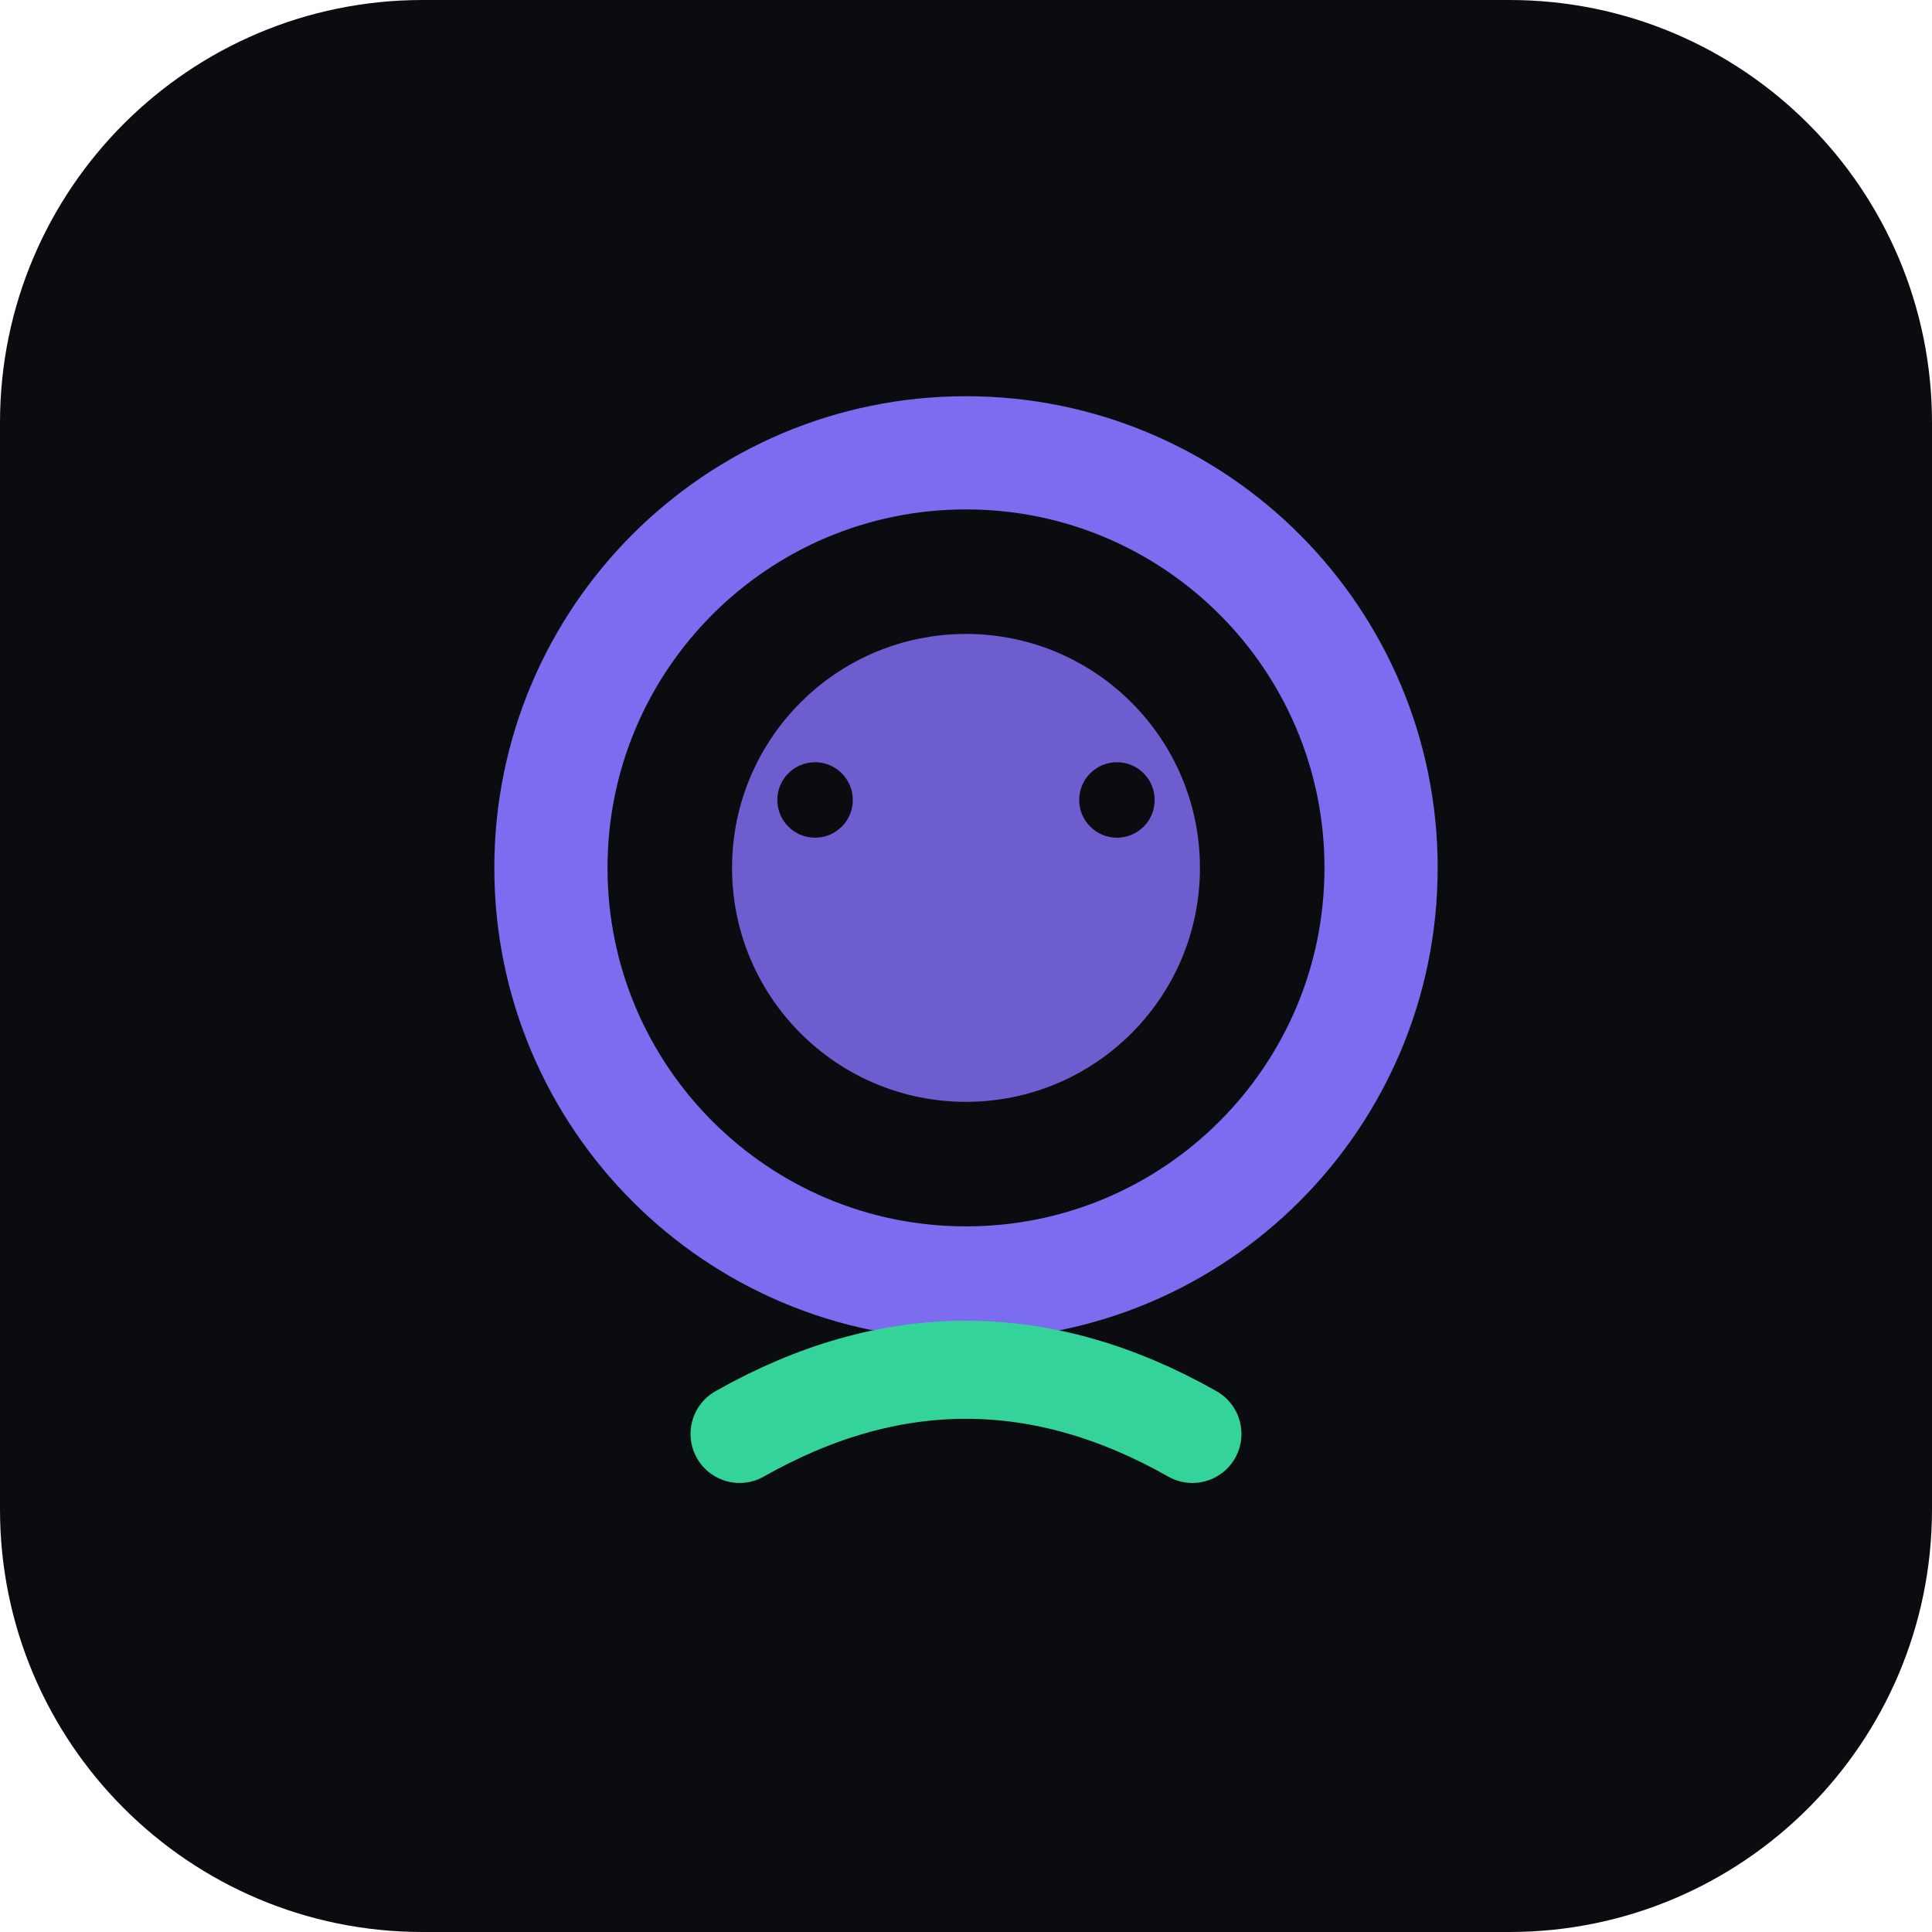
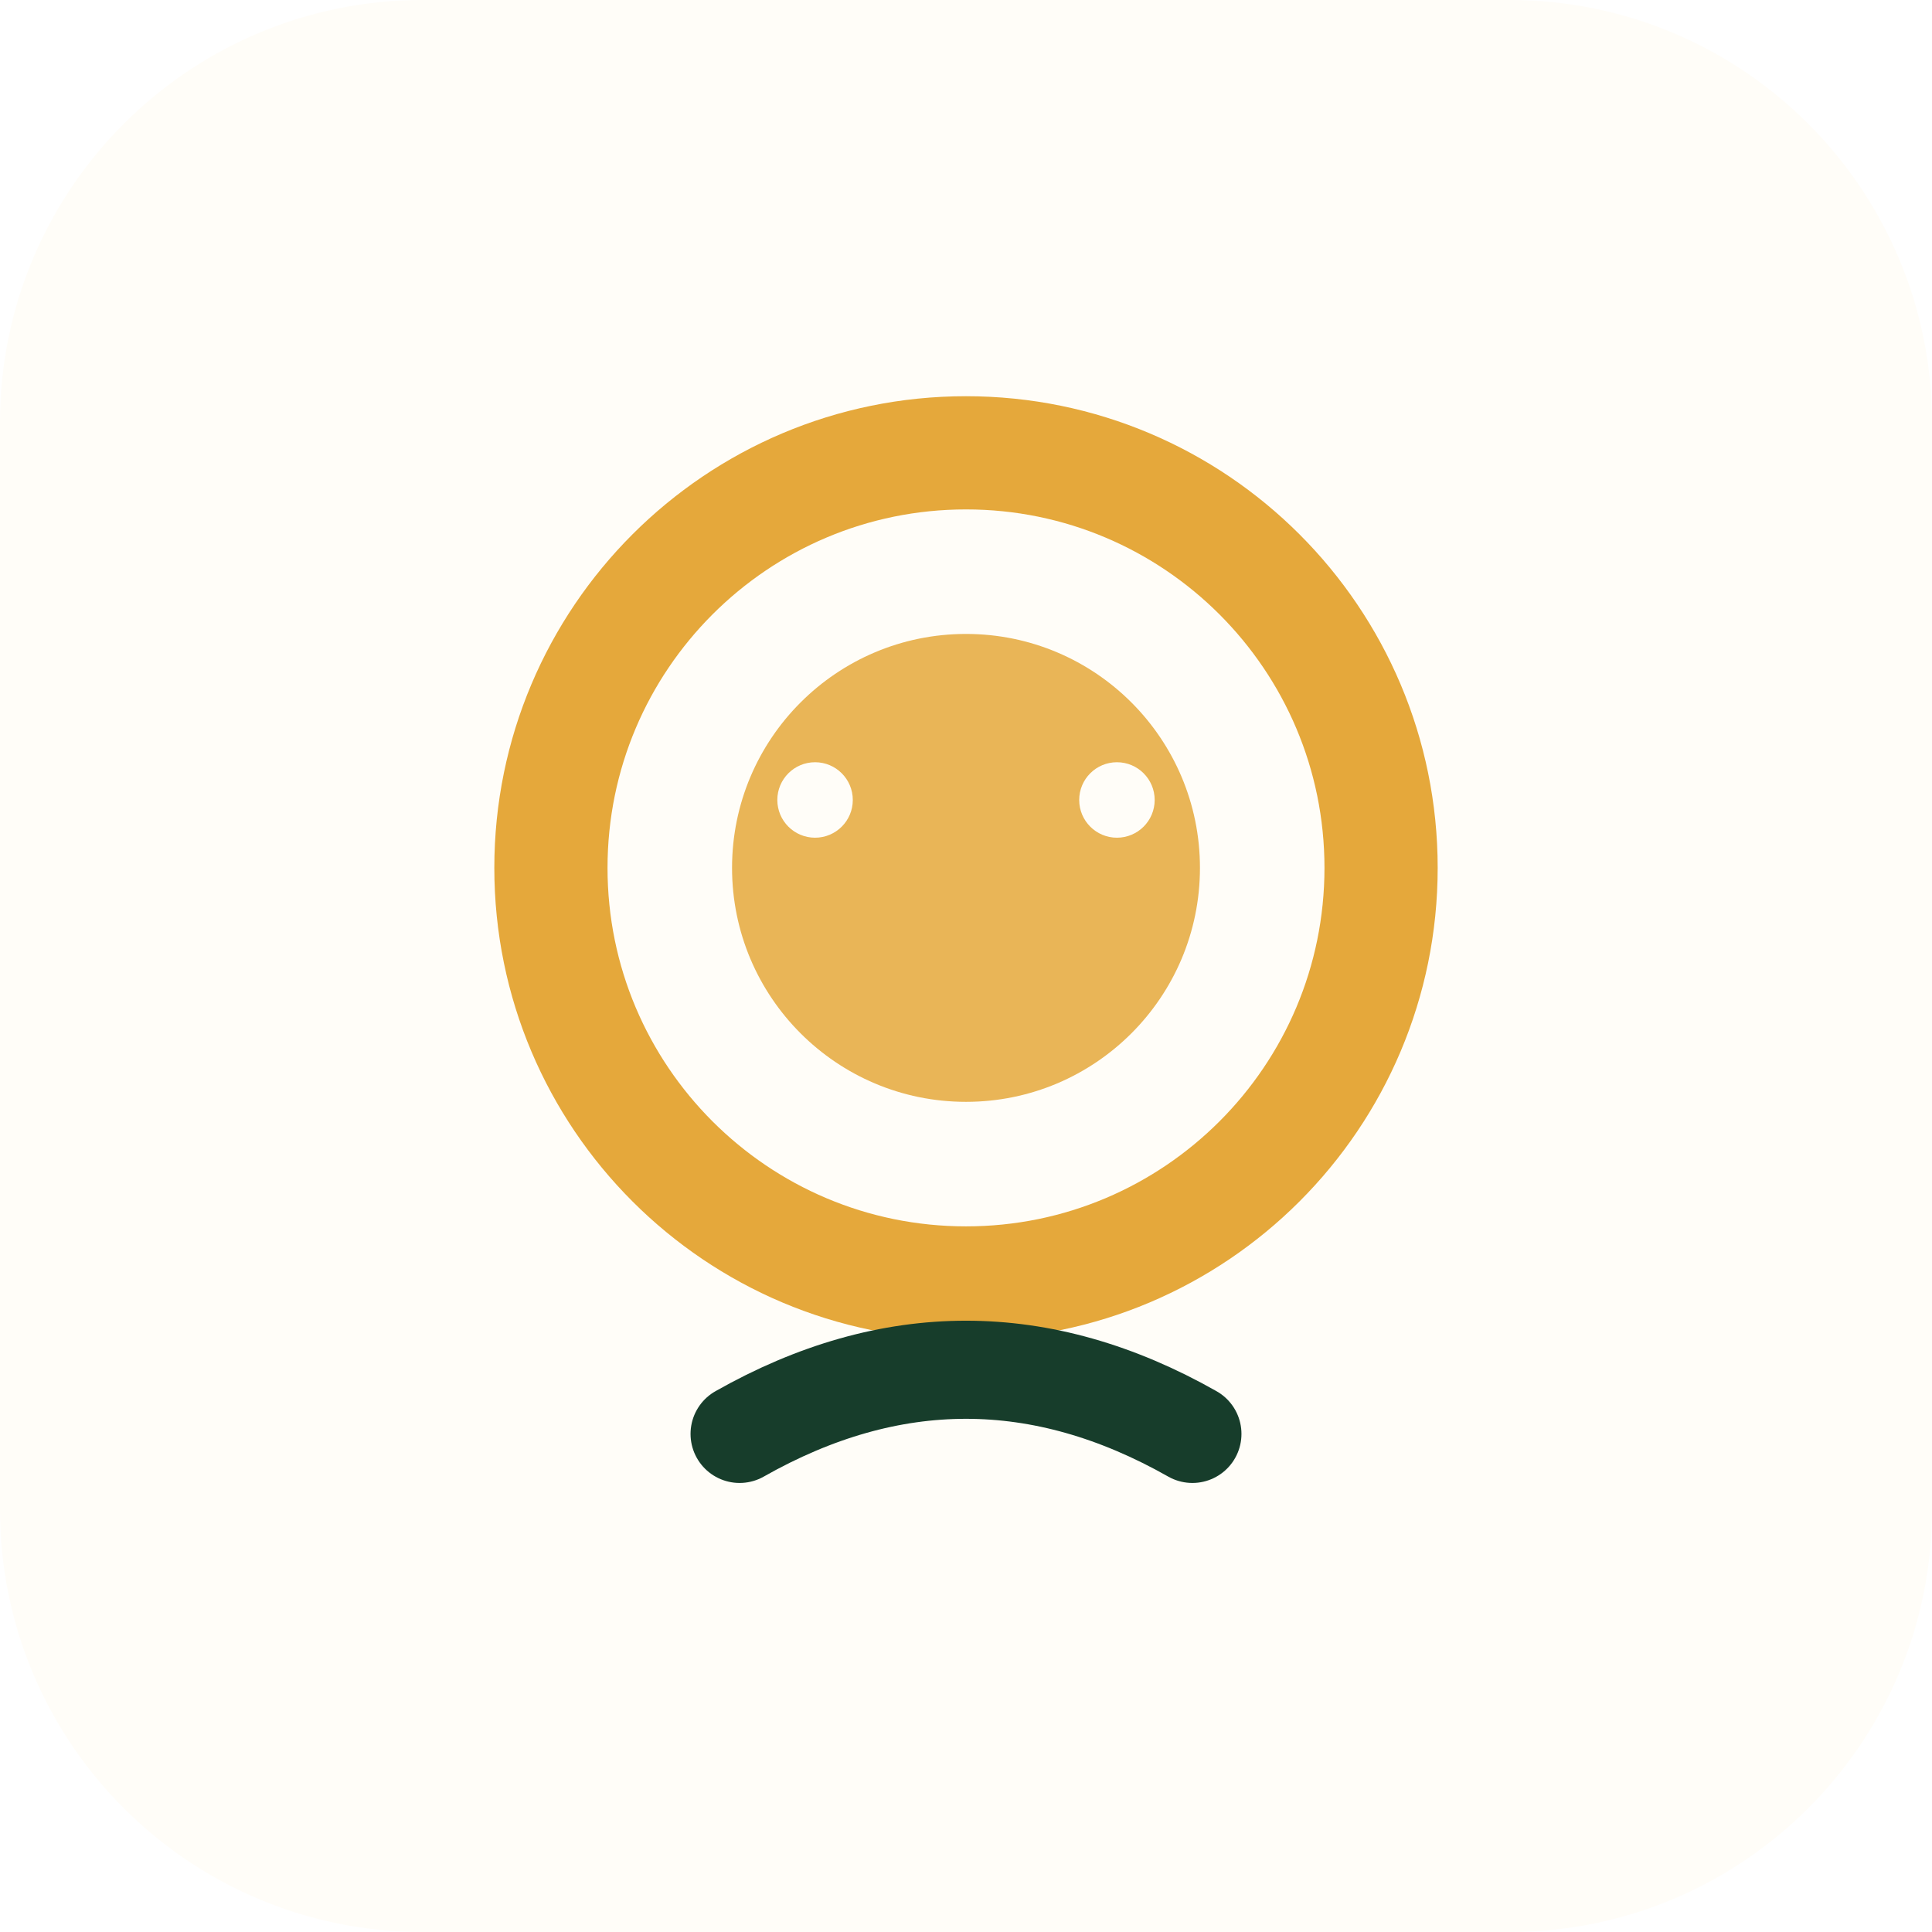
<svg xmlns="http://www.w3.org/2000/svg" viewBox="0 0 512 512">
-   <rect width="512" height="512" rx="112" fill="#0b0c0f" />
-   <circle cx="256" cy="230" r="110" fill="none" stroke="#7c6cf0" stroke-width="30" />
-   <circle cx="256" cy="230" r="62" fill="#7c6cf0" opacity="0.85" />
-   <path d="M196 380 q60 -34 120 0" fill="none" stroke="#34d399" stroke-width="26" stroke-linecap="round" />
-   <circle cx="216" cy="212" r="10" fill="#0b0c0f" />
-   <circle cx="296" cy="212" r="10" fill="#0b0c0f" />
+   <rect width="512" height="512" rx="112" fill="#fffdf8" />
+   <circle cx="256" cy="230" r="110" fill="none" stroke="#e5a83b" stroke-width="30" />
+   <circle cx="256" cy="230" r="62" fill="#e5a83b" opacity="0.85" />
+   <path d="M196 380 q60 -34 120 0" fill="none" stroke="#173d2b" stroke-width="26" stroke-linecap="round" />
+   <circle cx="216" cy="212" r="10" fill="#fffdf8" />
+   <circle cx="296" cy="212" r="10" fill="#fffdf8" />
</svg>
